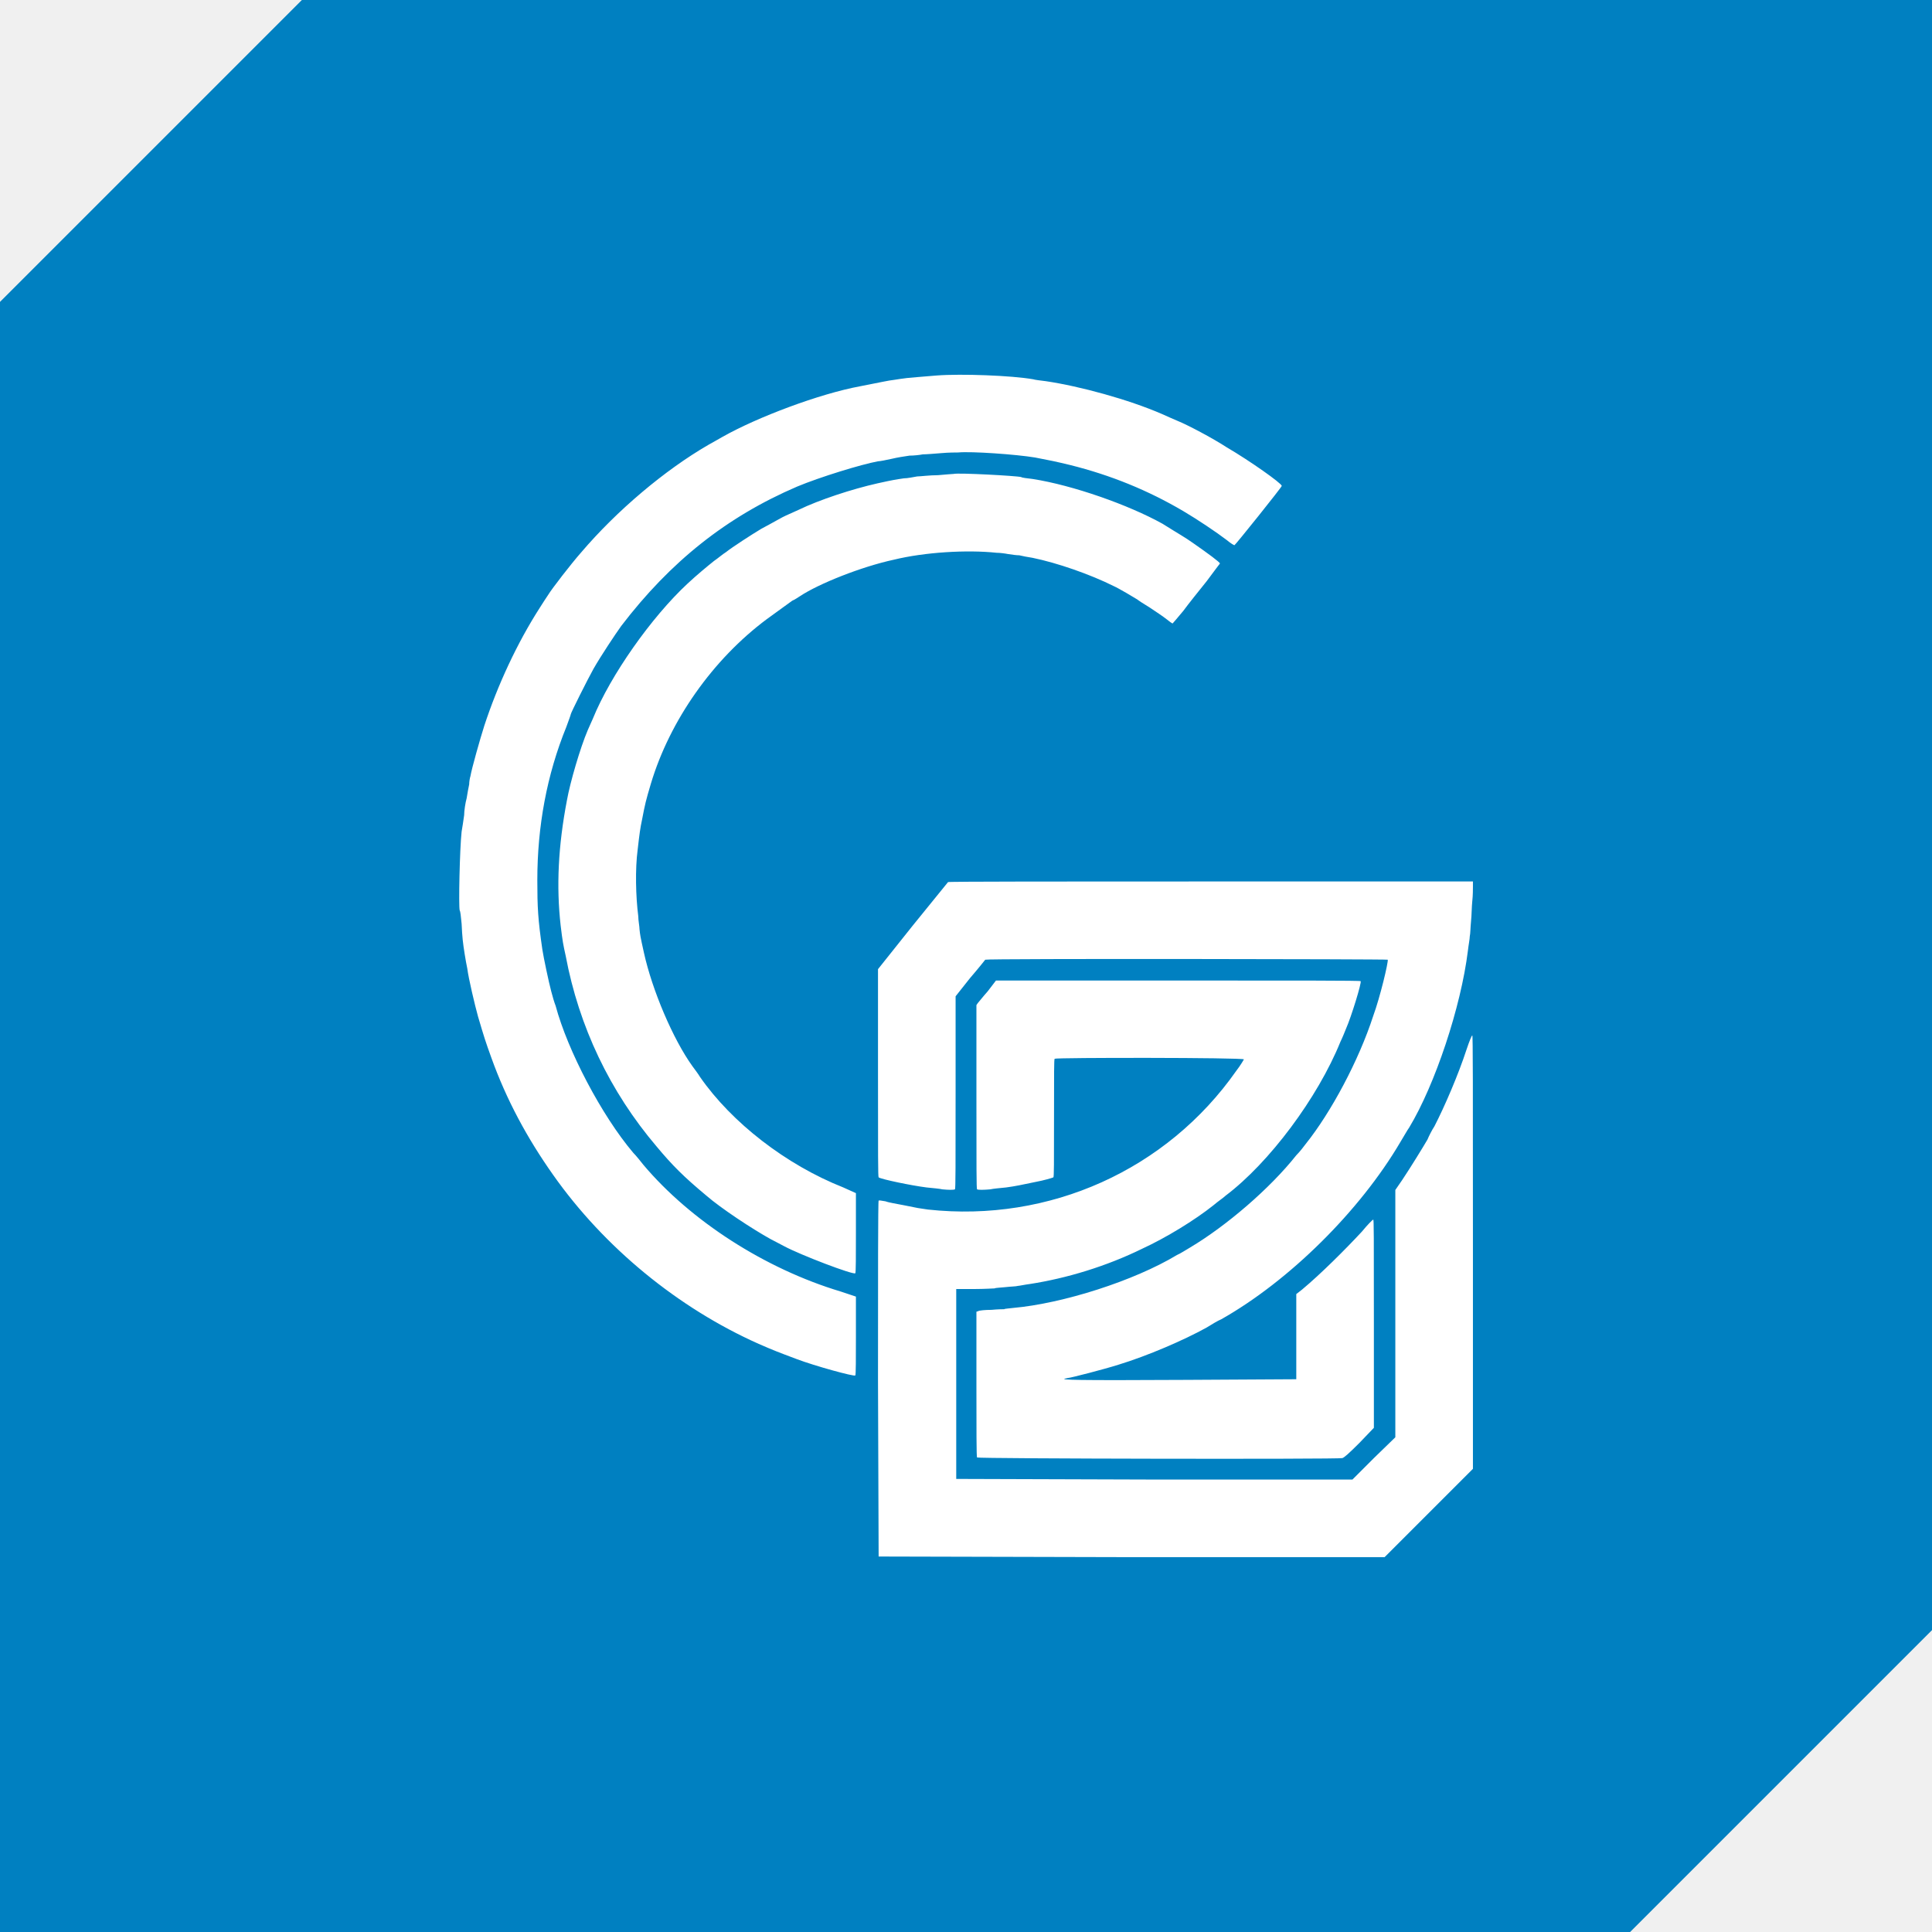
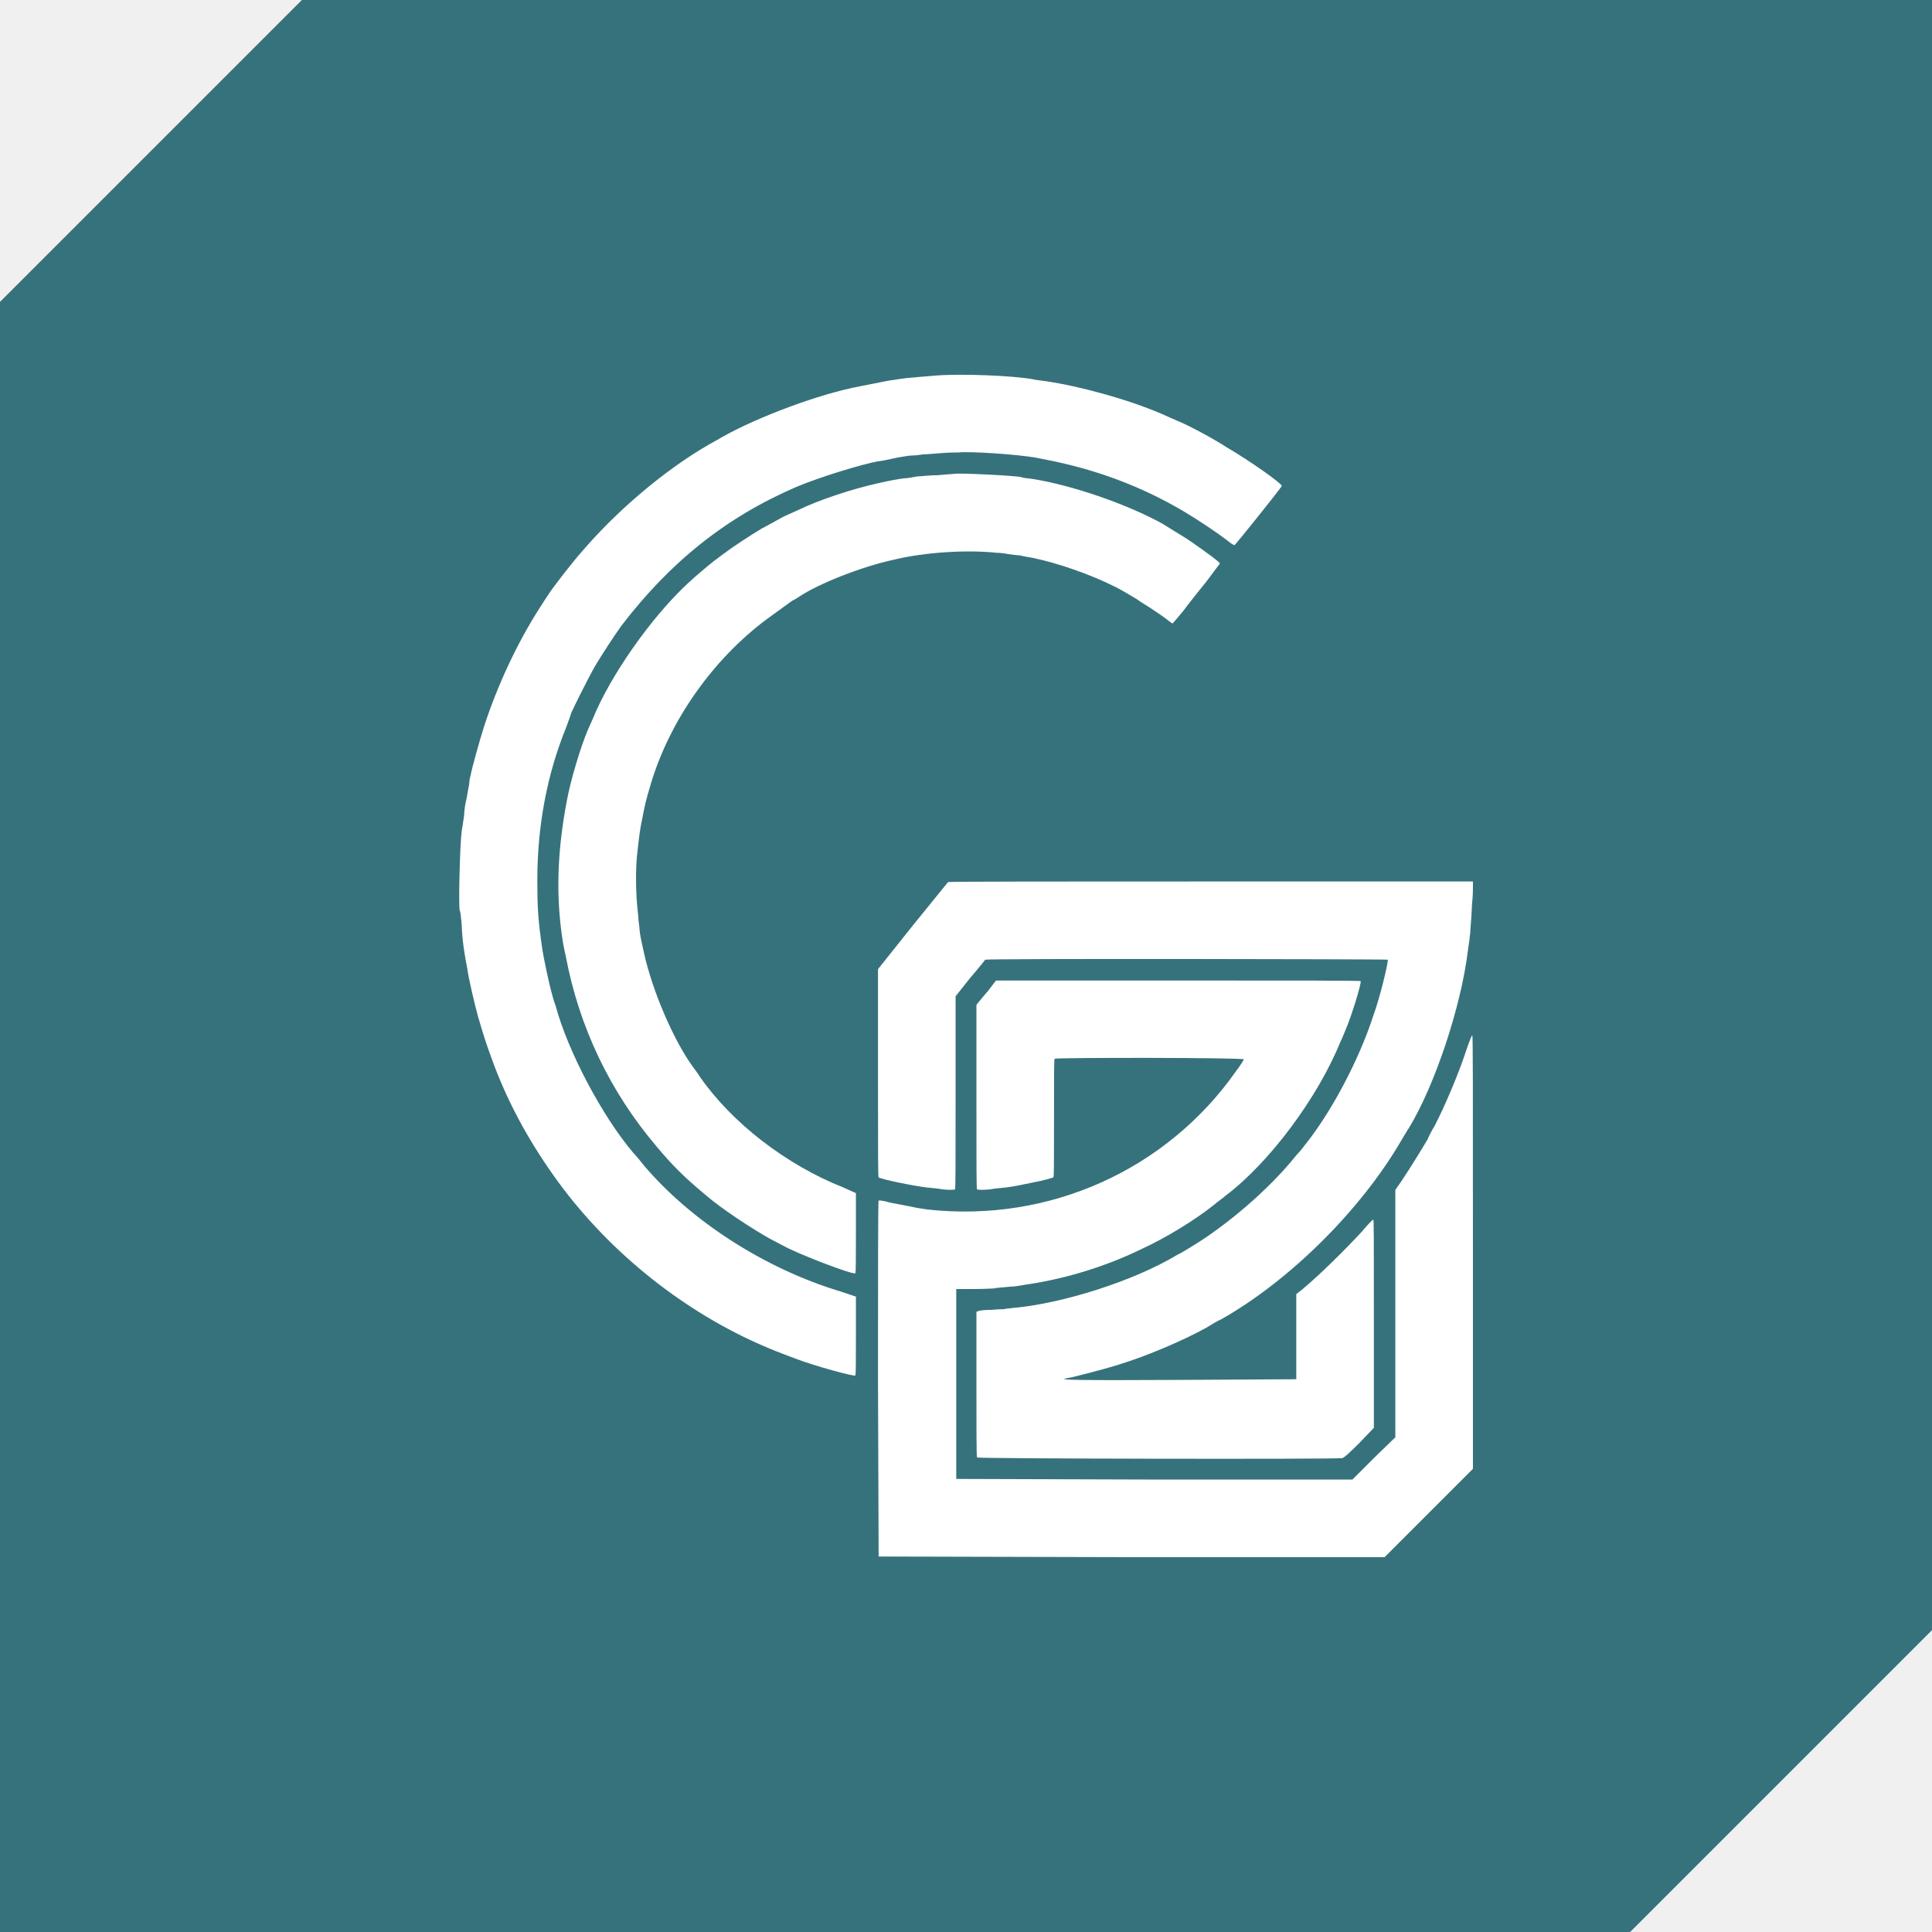
<svg xmlns="http://www.w3.org/2000/svg" viewBox="0 0 64 64">
-   <path fill="#0080C1" d="M10 0H64V54L54 64H0V10Z" />
+   <path fill="#36727c" d="M10 0H64V54L54 64H0V10Z" />
  <g transform="translate(14.79 12.00) scale(0.020899)">
    <path transform="matrix(1 0 0 -1 0 1914)" fill="#fff" d="M777 1893 c-24 -2 -37 -3 -47 -4 -7 -1 -16 -2 -21 -3 -9 -1 -17 -3 -53 -10 -65 -12 -163 -49 -218 -80 -5 -3 -16 -9 -23 -13 -69 -40 -145 -104 -202 -171 -15 -17 -46 -57 -52 -67 -2 -3 -8 -12 -13 -20 -36 -56 -67 -123 -88 -187 -7 -22 -20 -68 -22 -80 -1 -3 -2 -9 -2 -13 -1 -5 -3 -15 -4 -22 -2 -7 -4 -20 -4 -27 -1 -8 -3 -20 -4 -26 -3 -27 -5 -119 -3 -125 1 -1 2 -10 3 -21 1 -22 2 -30 5 -49 1 -7 3 -17 4 -22 2 -16 12 -58 17 -76 10 -34 12 -40 21 -65 24 -67 57 -128 98 -186 81 -115 198 -211 326 -268 23 -10 28 -12 60 -24 29 -11 91 -28 93 -26 1 0 1 29 1 63 l0 62 -24 8 c-120 36 -238 112 -313 201 -4 5 -11 14 -16 19 -50 59 -104 162 -123 233 -2 5 -5 15 -7 23 -4 15 -12 53 -14 66 -7 48 -8 67 -8 110 0 85 15 167 46 243 4 11 7 19 7 20 0 2 26 54 36 72 12 21 34 54 44 68 78 102 167 173 279 221 36 15 101 35 128 40 3 0 13 2 22 4 8 2 21 4 28 5 7 0 16 1 21 2 5 0 18 1 30 2 11 1 23 1 26 1 21 2 92 -3 122 -8 26 -5 31 -6 56 -12 64 -16 123 -40 179 -73 22 -13 52 -33 69 -46 6 -5 11 -8 12 -8 2 1 75 92 75 94 0 4 -51 40 -87 61 -23 15 -63 36 -78 42 -5 2 -16 7 -25 11 -53 23 -130 44 -184 52 -8 1 -17 2 -20 3 -34 6 -114 9 -153 6z M804 1737 c-2 0 -13 -1 -25 -2 -13 0 -28 -2 -33 -2 -6 -1 -15 -3 -21 -3 -13 -2 -15 -2 -42 -8 -40 -9 -92 -26 -125 -42 -9 -4 -18 -8 -20 -9 -5 -2 -20 -11 -39 -21 -15 -9 -46 -29 -56 -37 -5 -3 -13 -10 -19 -14 -10 -8 -27 -22 -42 -36 -57 -53 -122 -145 -150 -214 -2 -5 -6 -13 -8 -18 -12 -28 -28 -83 -33 -111 -14 -73 -17 -137 -10 -199 3 -25 4 -30 8 -48 21 -112 70 -215 144 -302 25 -30 43 -48 79 -78 23 -20 73 -53 102 -69 8 -4 17 -9 21 -11 26 -14 110 -46 113 -43 1 0 1 29 1 64 l0 63 -20 9 c-91 36 -177 103 -227 175 -3 5 -9 13 -12 17 -31 43 -64 121 -77 180 -6 27 -6 28 -7 37 0 5 -2 14 -2 21 -4 31 -5 75 -1 105 3 26 4 34 7 48 5 26 6 30 14 57 30 100 98 197 184 261 15 11 22 16 40 29 5 2 10 6 12 7 30 20 98 47 149 58 49 12 116 16 163 11 5 0 13 -1 18 -2 6 -1 14 -2 18 -2 4 -1 14 -3 21 -4 39 -8 91 -26 129 -45 7 -3 34 -19 37 -21 1 -1 10 -7 20 -13 9 -6 21 -14 26 -18 5 -4 9 -7 10 -7 0 0 8 9 17 20 8 11 25 32 37 47 11 15 21 28 21 28 0 2 -19 16 -42 32 -14 10 -22 14 -49 31 -54 30 -142 61 -206 71 -9 1 -17 2 -18 3 -7 2 -100 7 -107 5z M795 1090 c0 0 -26 -32 -56 -69 l-55 -69 0 -165 c0 -130 0 -164 1 -165 4 -3 52 -13 76 -16 10 -1 21 -2 25 -3 10 -1 18 -1 20 0 1 1 1 37 1 154 l0 152 23 29 c13 15 24 29 24 29 3 2 637 1 638 0 1 -4 -12 -59 -23 -89 -23 -71 -67 -153 -107 -203 -3 -4 -9 -12 -15 -18 -42 -53 -111 -112 -168 -146 -7 -4 -16 -10 -21 -12 -68 -41 -181 -77 -260 -84 -7 -1 -13 -1 -14 -2 -1 0 -10 0 -20 -1 -10 0 -20 -1 -21 -2 l-3 -1 0 -115 c0 -70 0 -115 1 -116 1 -2 572 -3 579 -1 3 1 9 6 27 24 l23 24 0 165 c0 142 0 165 -1 165 -1 0 -9 -8 -18 -19 -26 -28 -65 -67 -95 -92 l-9 -7 0 -68 0 -67 -174 -1 c-182 -1 -198 0 -193 2 2 0 4 1 5 1 4 0 58 14 80 21 46 14 104 39 140 59 8 5 18 11 23 13 108 61 220 172 284 281 5 8 11 19 14 23 41 68 82 191 93 280 1 9 3 19 3 23 1 4 1 14 2 24 1 9 1 23 2 32 1 9 1 19 1 23 l0 8 -415 0 c-229 0 -416 0 -417 -1z M858 917 c-8 -9 -15 -18 -16 -19 l-2 -3 0 -145 c0 -112 0 -146 1 -147 2 -1 10 -1 21 0 4 1 15 2 25 3 15 2 24 4 48 9 11 2 25 6 27 7 1 1 1 21 1 94 0 71 0 93 1 94 2 2 300 2 300 -1 0 0 -5 -9 -12 -18 -110 -157 -296 -241 -489 -220 -14 2 -15 2 -39 7 -10 2 -23 4 -28 6 -6 1 -11 2 -11 1 -1 0 -1 -127 -1 -283 l1 -281 401 -1 401 0 70 70 70 70 0 343 c0 265 0 344 -1 344 -1 0 -5 -10 -9 -22 -13 -40 -35 -91 -51 -122 -4 -6 -9 -16 -11 -21 -7 -12 -26 -43 -40 -64 l-11 -16 0 -196 0 -196 -34 -33 -34 -34 -314 0 -314 1 0 150 0 151 29 0 c16 0 30 1 32 1 1 1 8 1 17 2 8 1 17 1 20 2 2 0 11 2 19 3 58 9 121 28 178 56 37 17 83 45 113 69 7 6 16 12 19 15 69 52 146 155 182 244 3 6 7 16 9 21 8 18 25 73 23 75 0 1 -98 1 -289 1 l-289 0 -13 -17z" />
  </g>
</svg>
